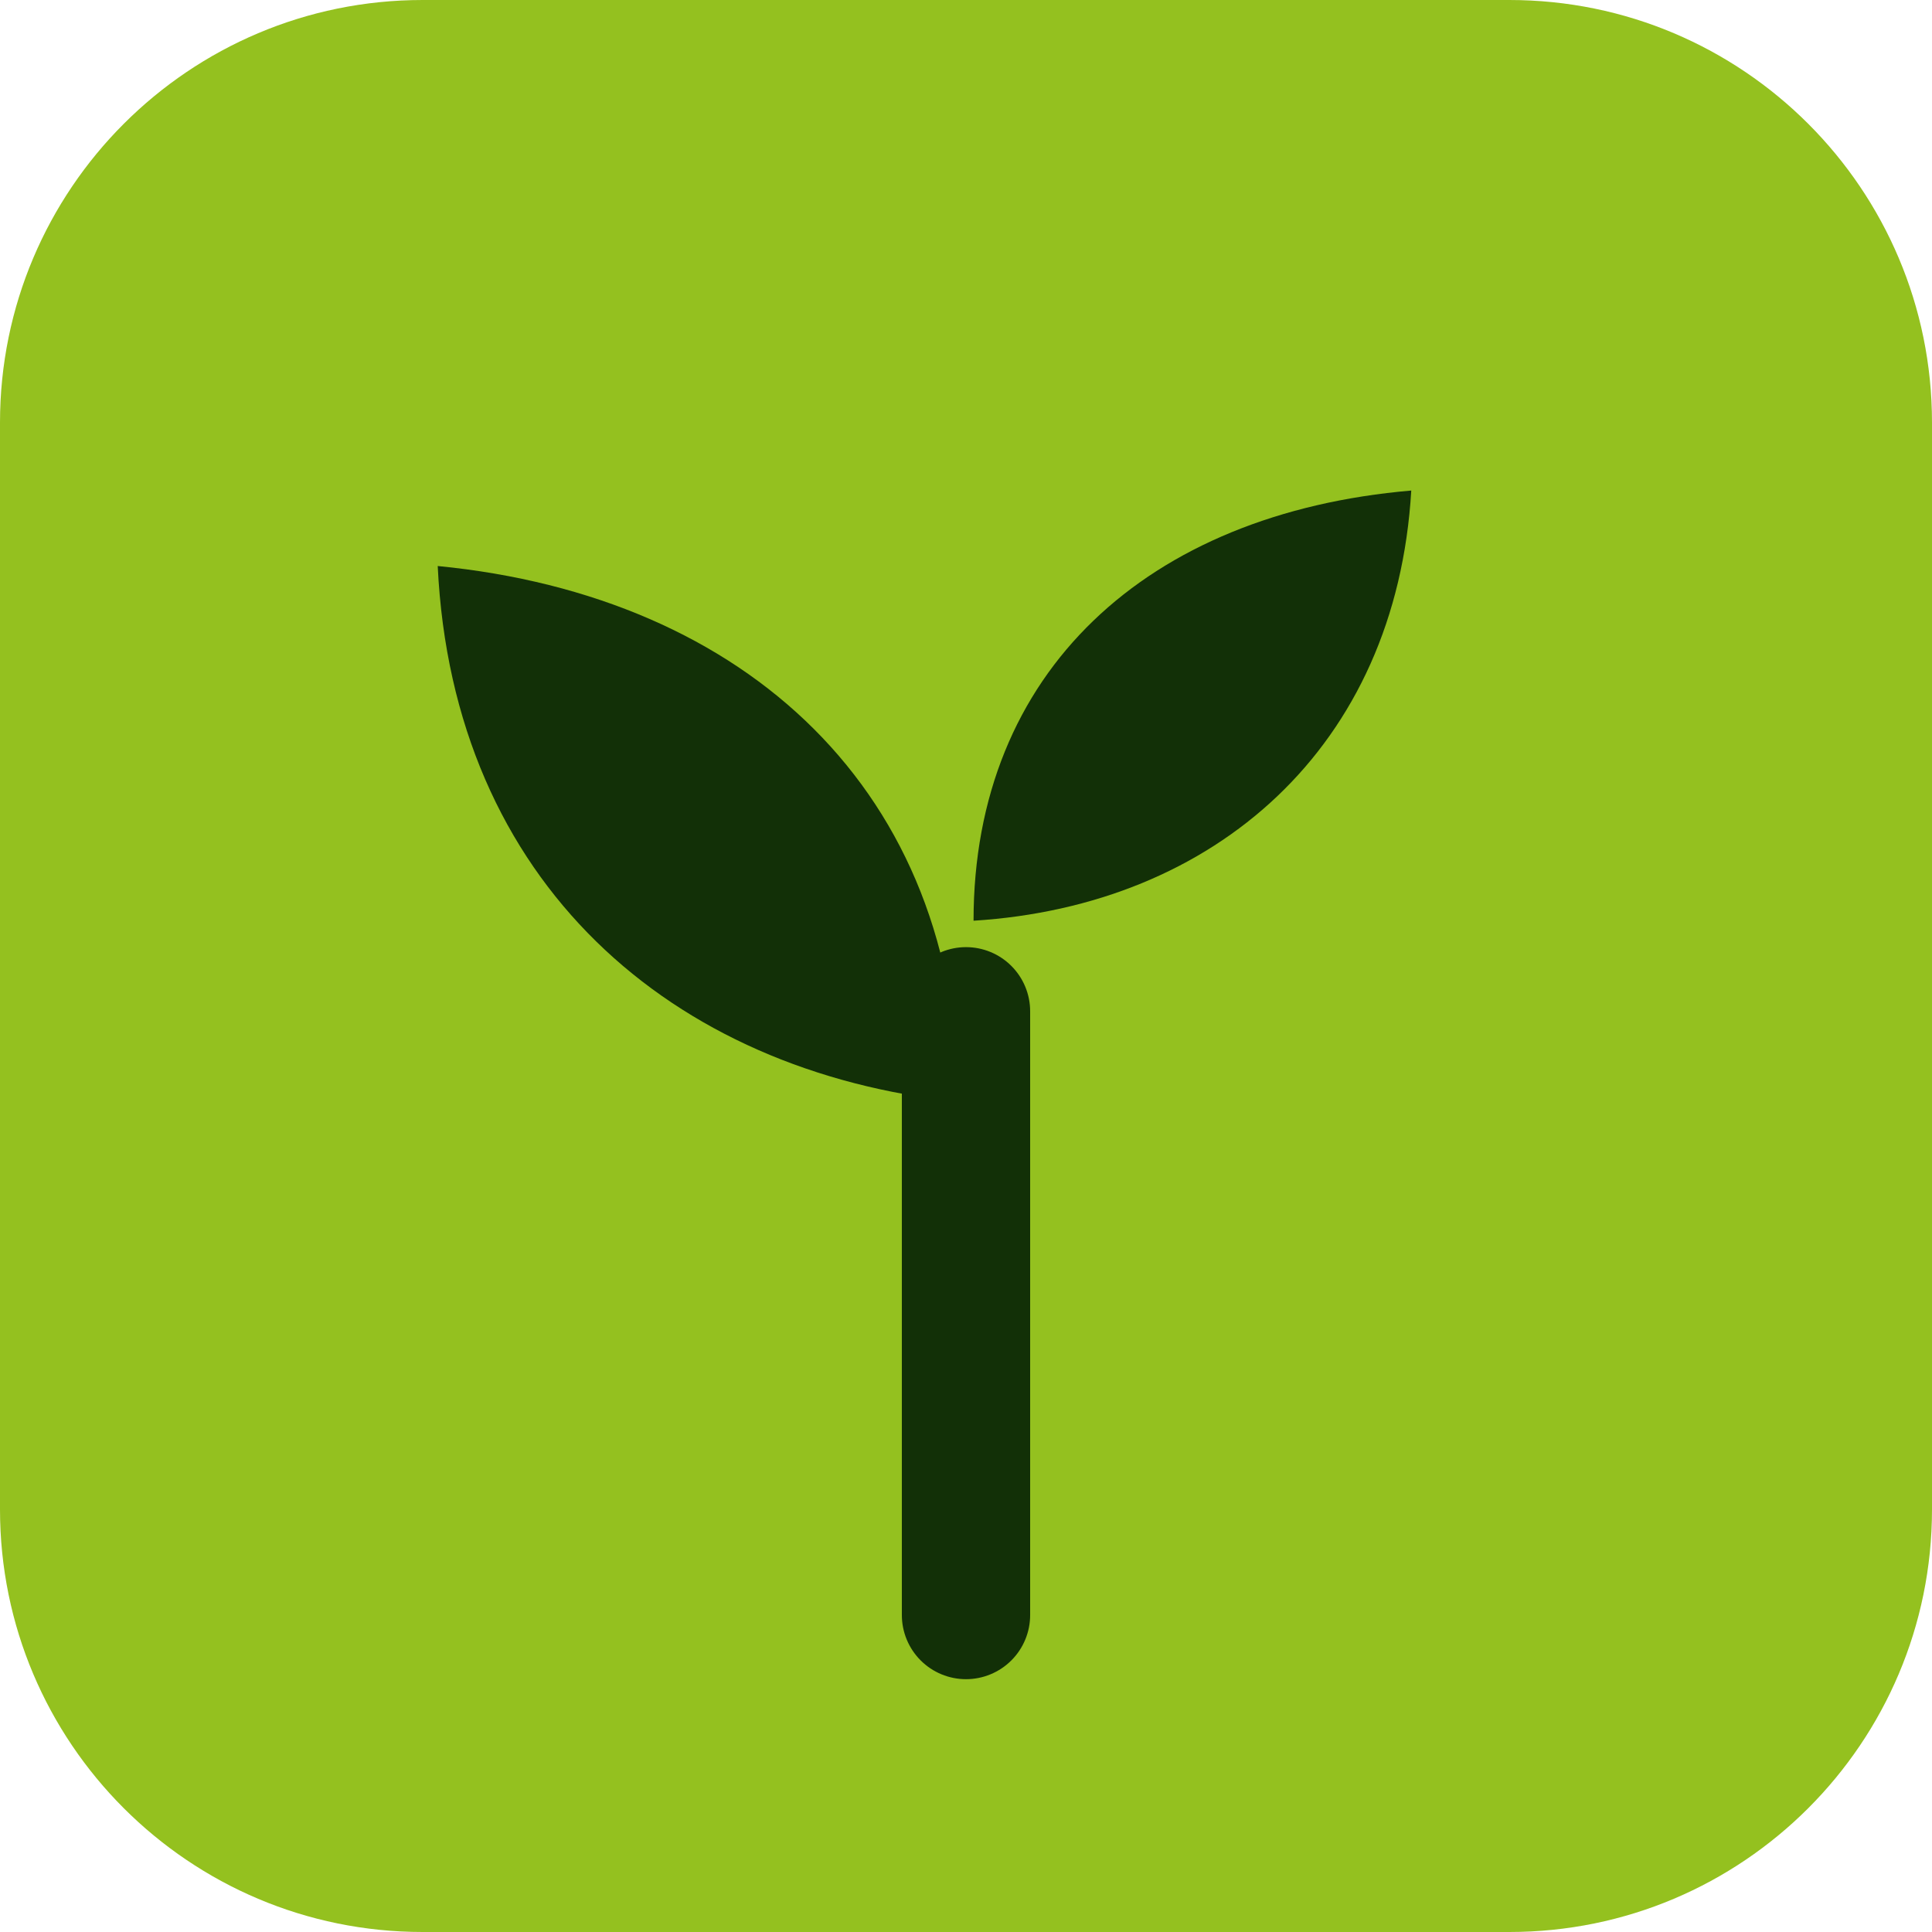
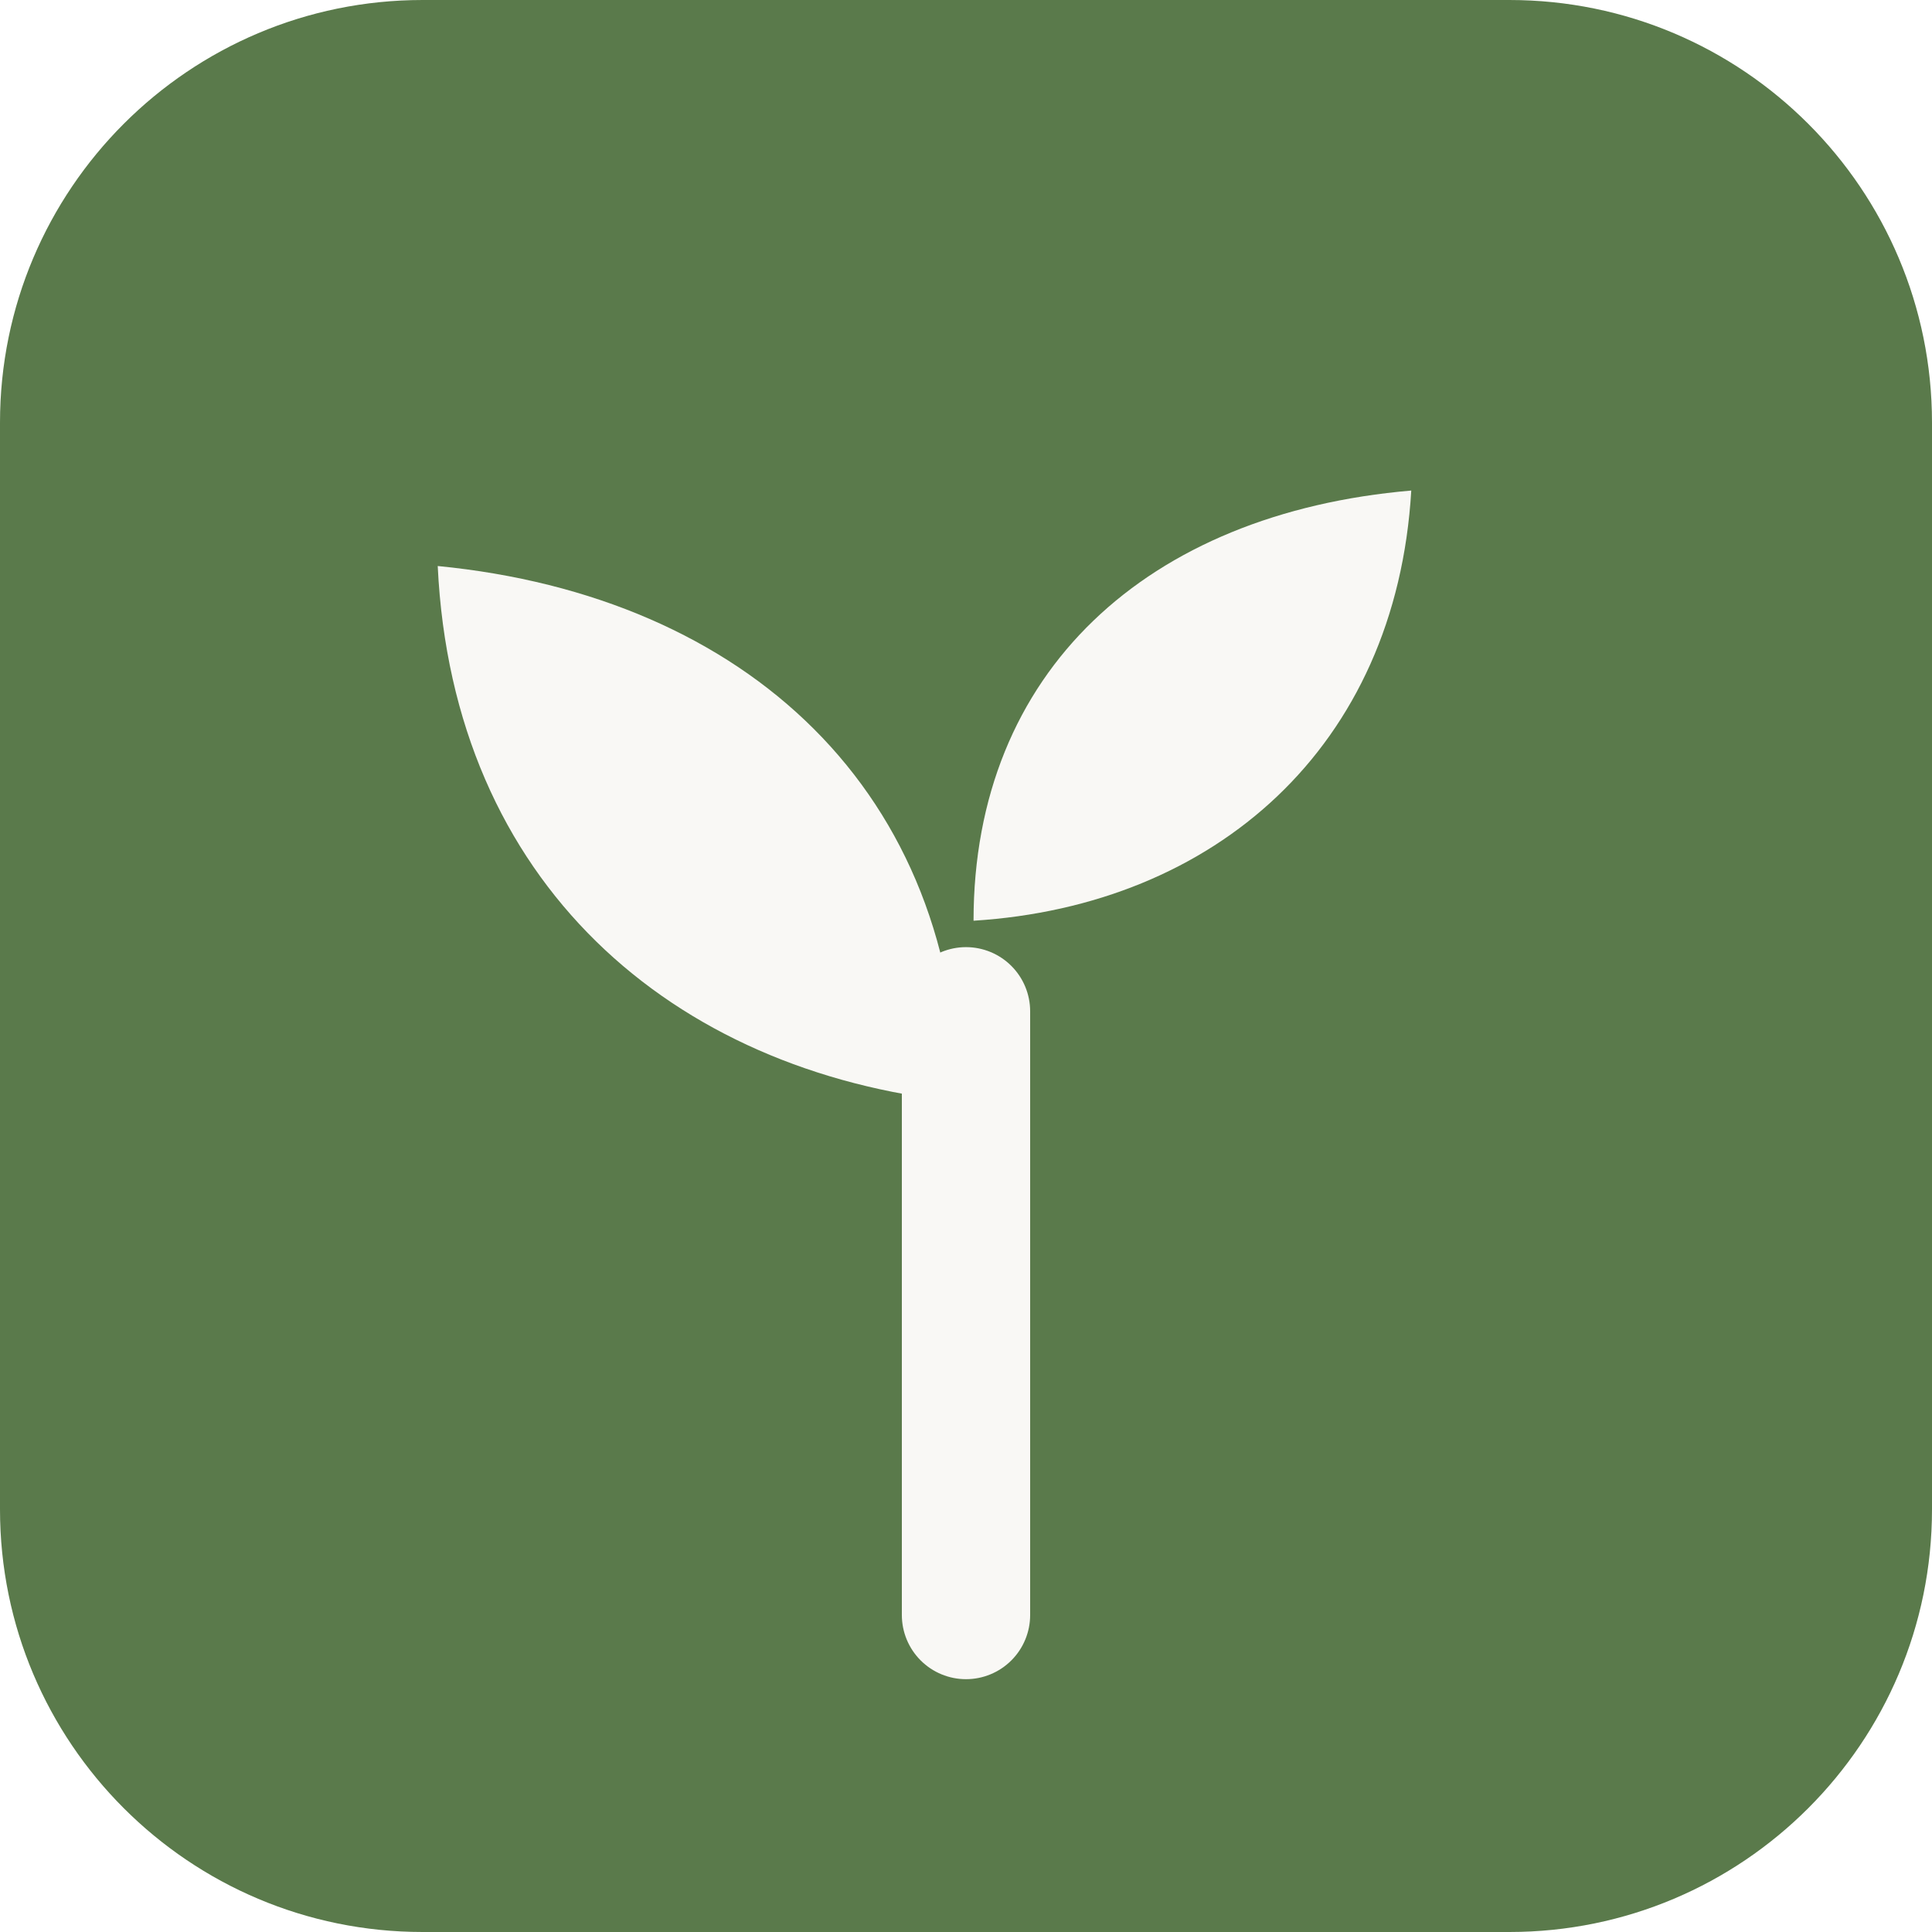
<svg xmlns="http://www.w3.org/2000/svg" viewBox="0 0 512 512">
-   <rect width="512" height="512" rx="112" fill="#94C11F" />
-   <path d="M256 428V268" stroke="#123007" stroke-width="34" stroke-linecap="round" />
-   <path d="M254 292C254 210 198 158 116 150c4 84 62 134 138 142z" fill="#123007" />
-   <path d="M258 244c0-66 46-108 116-114-4 68-52 110-116 114z" fill="#123007" />
+   <rect width="512" height="512" rx="112" fill="#5A7A4B" />
+   <path d="M256 428V268" stroke="#F9F8F5" stroke-width="34" stroke-linecap="round" />
+   <path d="M254 292C254 210 198 158 116 150c4 84 62 134 138 142z" fill="#F9F8F5" />
+   <path d="M258 244c0-66 46-108 116-114-4 68-52 110-116 114z" fill="#F9F8F5" />
</svg>
